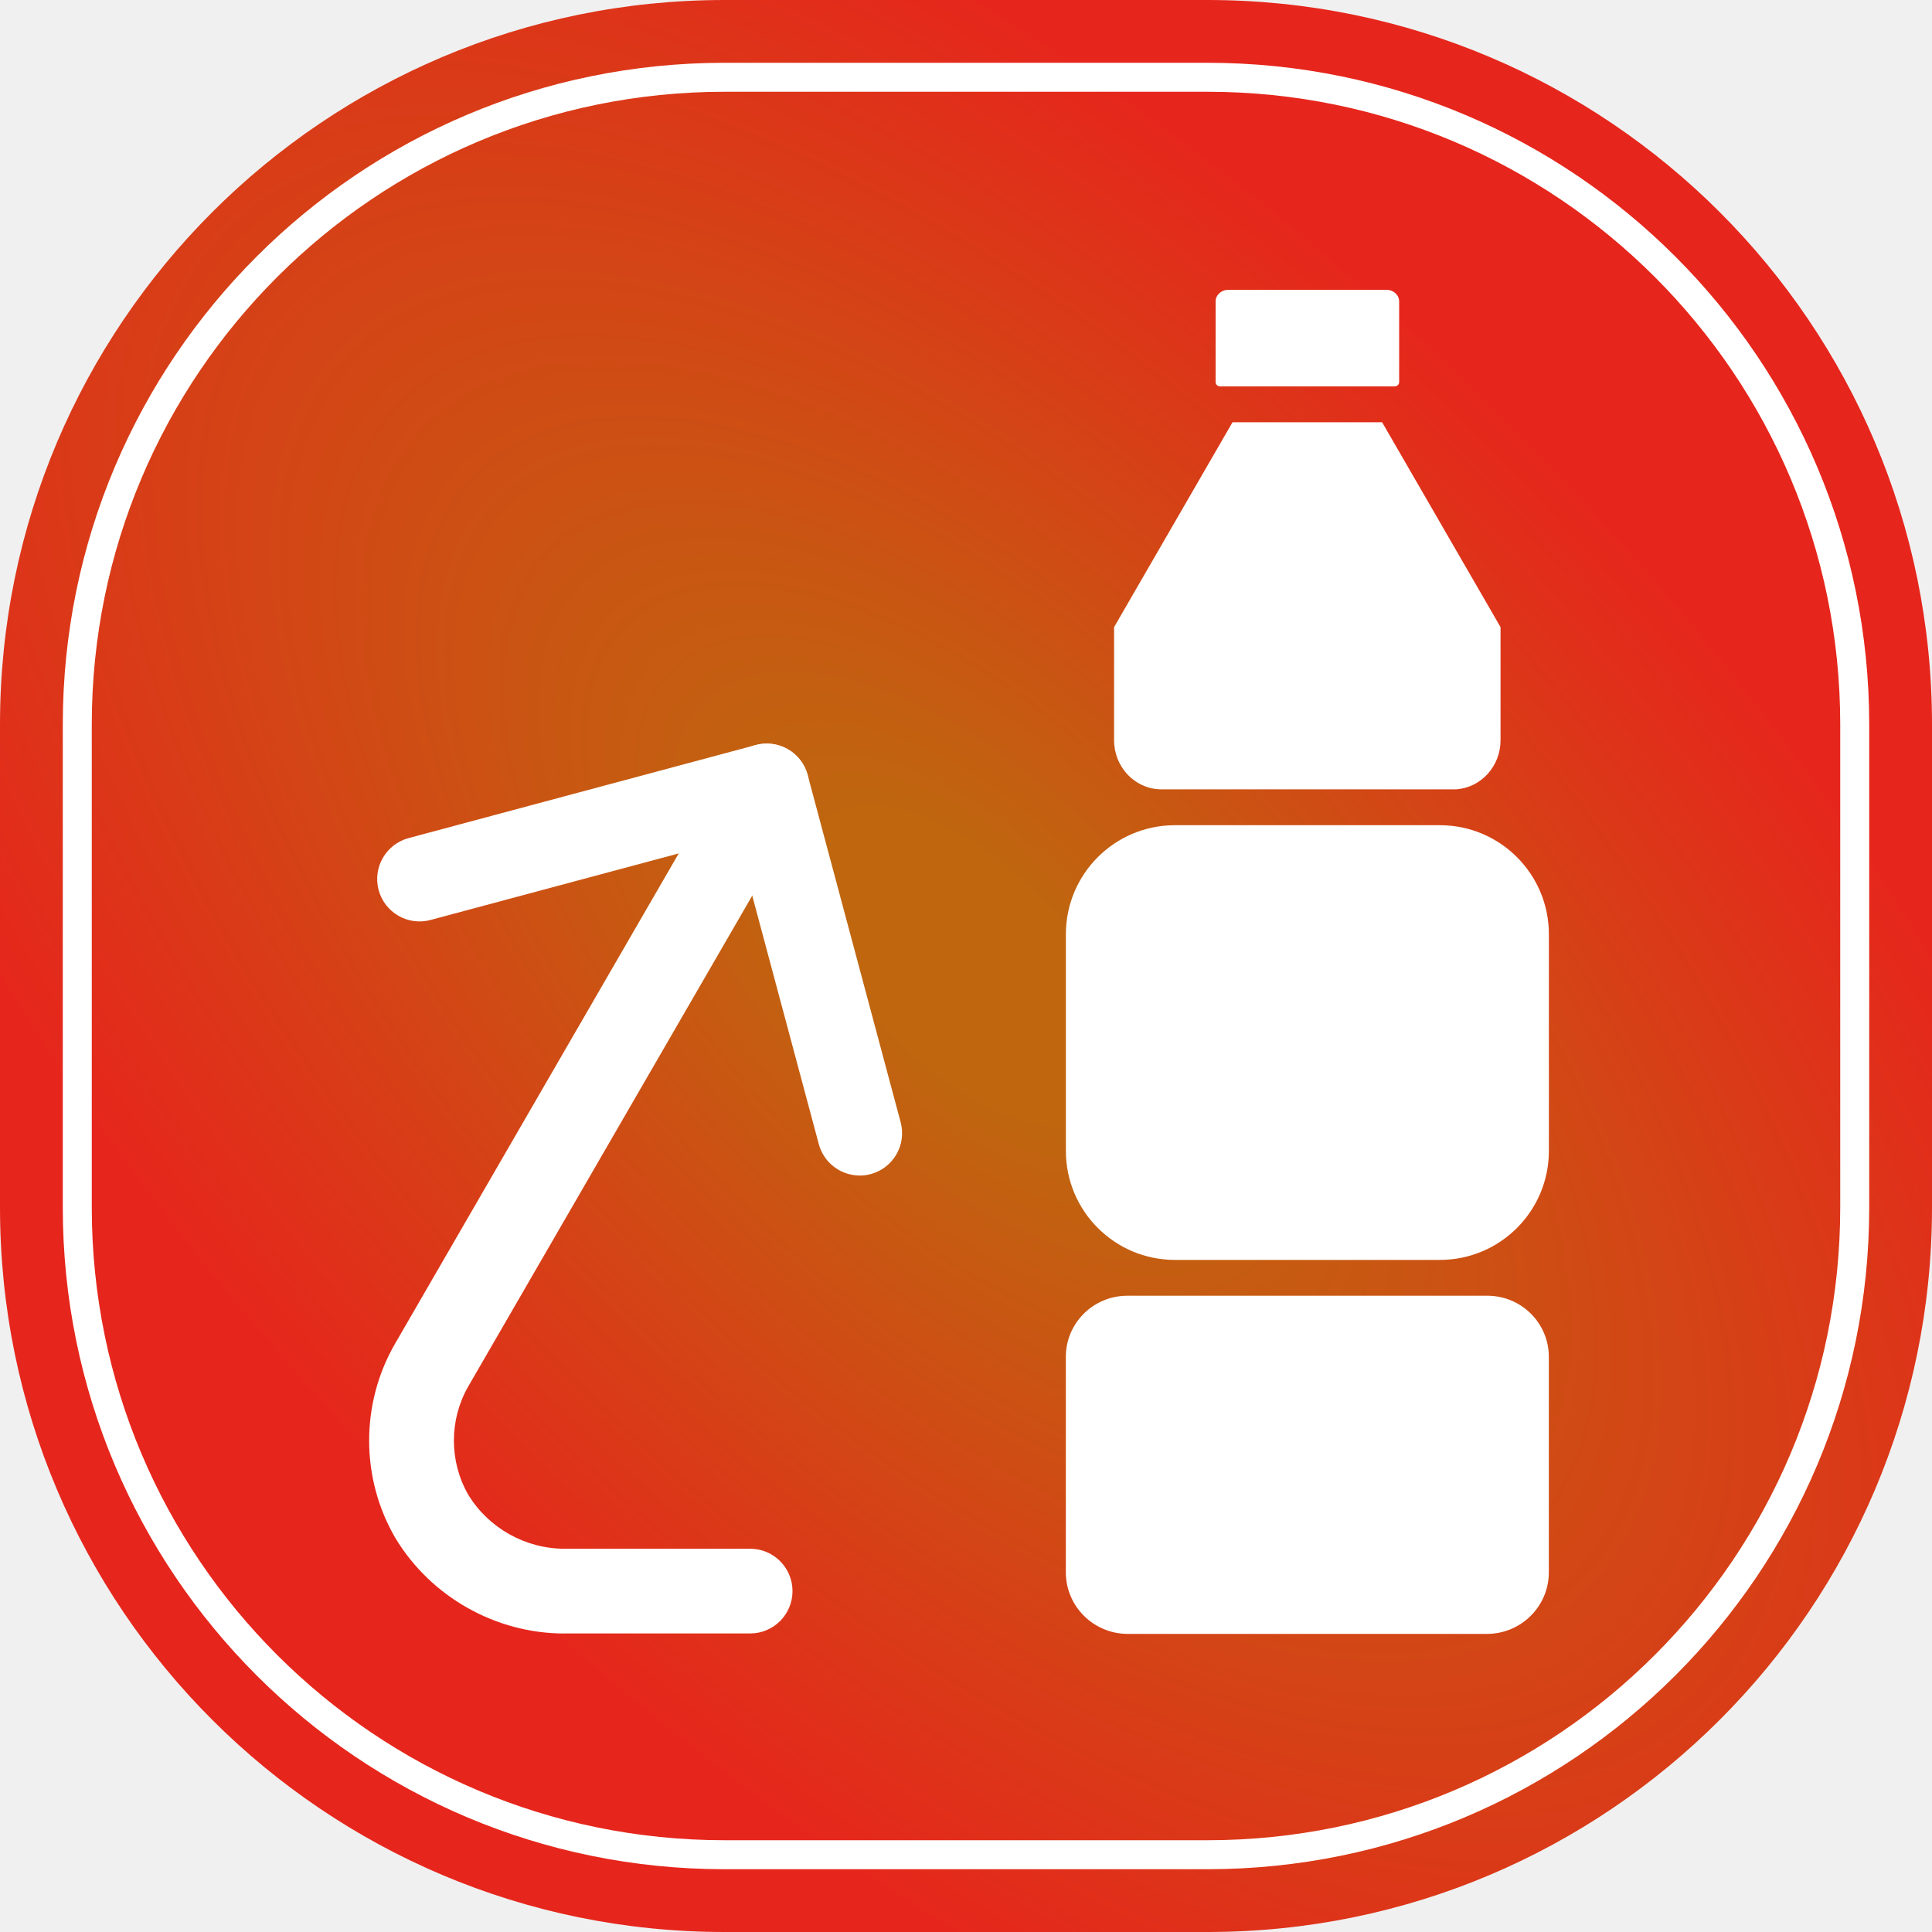
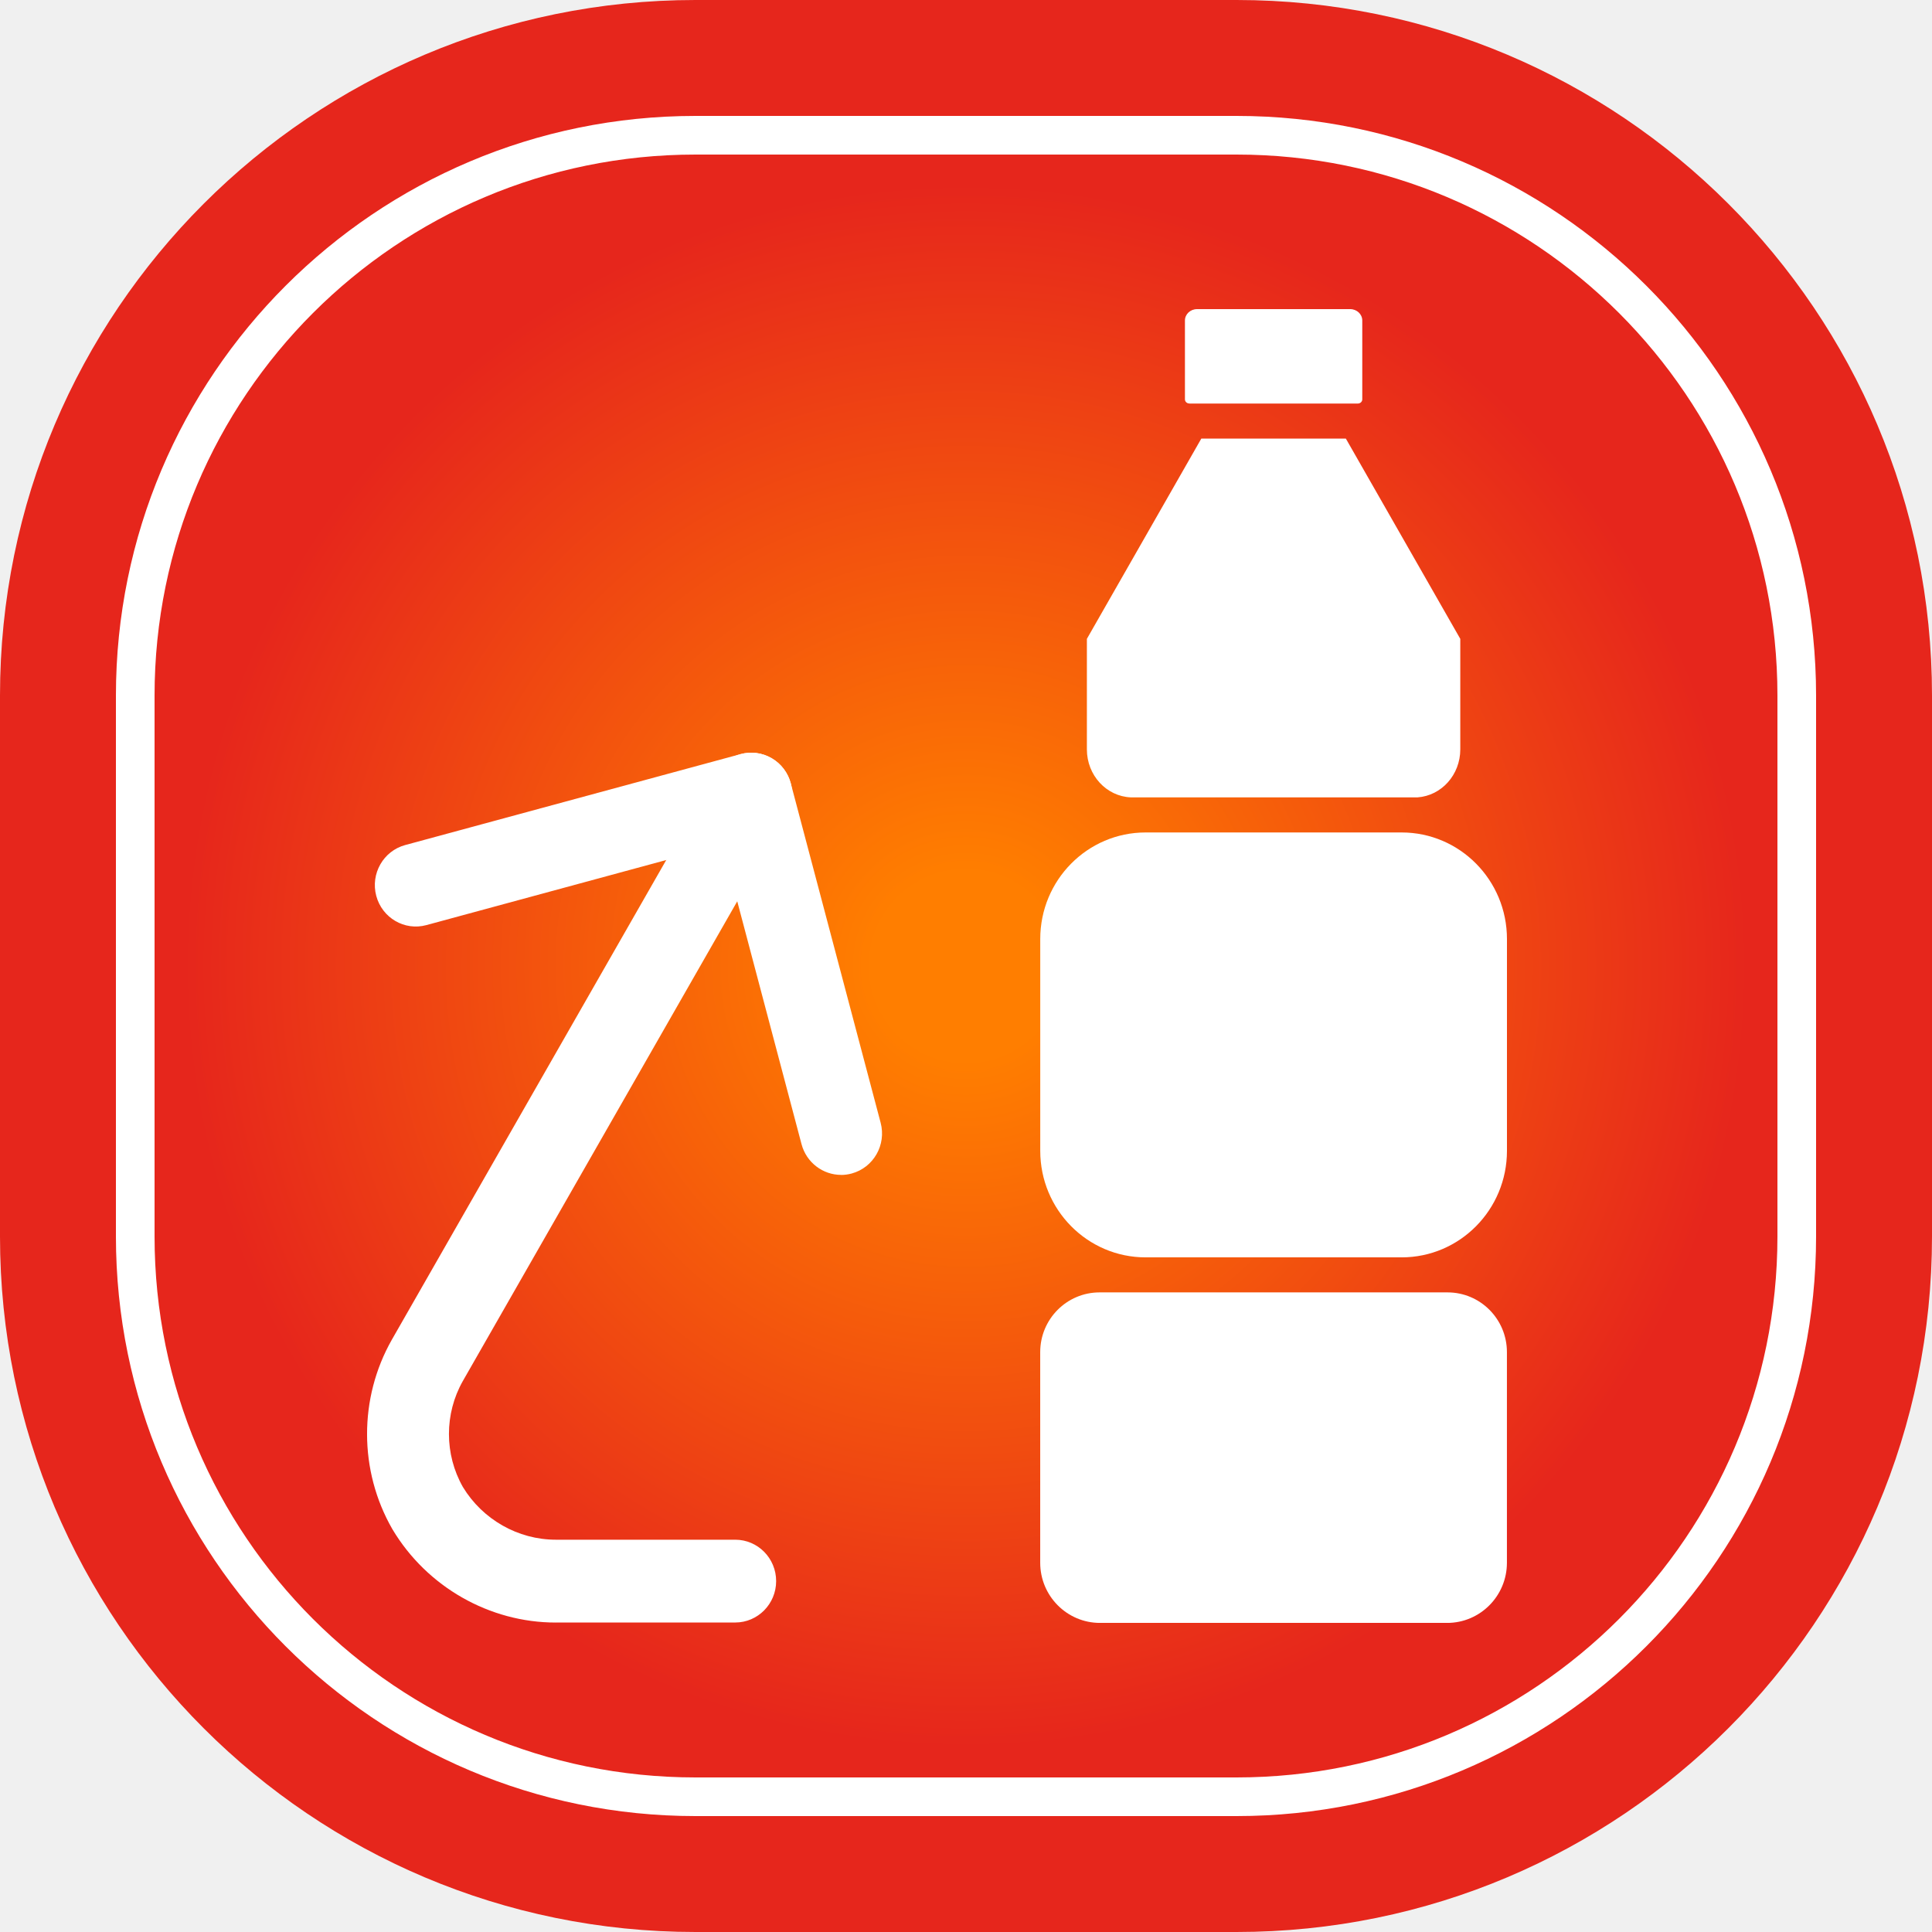
- <svg xmlns="http://www.w3.org/2000/svg" id="d" viewBox="0 0 400 400">
+ <svg xmlns="http://www.w3.org/2000/svg" width="100" height="100" viewBox="0 0 100 100" fill="none">
+   <g clip-path="url(#clip0_2_178)">
+     <path d="M0 36C0 16.118 16.118 0 36 0H64C83.882 0 100 16.118 100 36V64C100 83.882 83.882 100 64 100H36C16.118 100 0 83.882 0 64V36Z" fill="url(#paint0_radial_2_178)" />
+     <path d="M36 7H64C80.016 7 93 19.984 93 36V64C93 80.016 80.016 93 64 93H36C19.984 93 7 80.016 7 64V36C7 19.984 19.984 7 36 7Z" stroke="white" stroke-width="2" />
+     <g clip-path="url(#clip1_2_178)">
+       <path d="M28.764 83.983C25.339 83.983 22.104 82.141 20.324 79.174C20.317 79.162 20.309 79.15 20.302 79.137C18.572 76.122 18.565 72.368 20.28 69.346L37.05 40.029C37.637 39.005 38.932 38.656 39.946 39.247C40.958 39.841 41.306 41.151 40.719 42.177L23.954 71.486C22.998 73.175 22.998 75.276 23.959 76.967C24.979 78.651 26.817 79.695 28.769 79.695C28.774 79.695 28.779 79.695 28.786 79.695H38.055C39.226 79.695 40.173 80.655 40.173 81.838C40.173 83.02 39.224 83.981 38.055 83.981H28.764V83.983Z" fill="white" />
+       <path d="M43.533 60.812C42.599 60.812 41.741 60.179 41.487 59.221L37.386 43.728L22.07 47.883C20.94 48.191 19.778 47.511 19.474 46.367C19.172 45.224 19.841 44.048 20.971 43.74L38.335 39.032C38.878 38.885 39.456 38.961 39.944 39.247C40.432 39.53 40.787 39.999 40.932 40.549L45.582 58.114C45.884 59.258 45.215 60.433 44.082 60.741C43.898 60.79 43.715 60.815 43.531 60.815L43.533 60.812Z" fill="white" />
+       <path d="M74.927 66.894H56.914C55.218 66.894 53.841 68.277 53.841 69.986V80.887C53.841 82.607 55.228 84.002 56.938 84.002H74.901C76.611 84.002 77.998 82.607 77.998 80.887V69.986C77.998 68.28 76.623 66.894 74.925 66.894H74.927Z" fill="white" />
+       <path d="M72.548 43.088H59.296C56.284 43.088 53.843 45.557 53.843 48.603V59.566C53.843 62.612 56.284 65.081 59.296 65.081H72.548C75.559 65.081 78 62.612 78 59.566V48.603C78 45.557 75.559 43.088 72.548 43.088Z" fill="white" />
+       <path d="M58.537 41.272H73.369C74.616 41.184 75.584 40.099 75.584 38.79V33.067L69.661 22.701H62.18L56.257 33.067V38.79C56.257 40.124 57.262 41.219 58.532 41.272H58.537Z" fill="white" />
+       <path d="M61.562 20.887H70.282C70.408 20.887 70.511 20.79 70.511 20.672V16.589C70.511 16.264 70.231 16 69.886 16H61.958C61.612 16 61.332 16.264 61.332 16.589V20.67C61.332 20.79 61.436 20.885 61.562 20.885V20.887Z" fill="white" />
+     </g>
+   </g>
  <defs>
-     <radialGradient id="g" cx="200" cy="200" fx="200" fy="200" r="200" gradientTransform="translate(-224.2641 58.5786) rotate(-45) scale(1 2)" gradientUnits="userSpaceOnUse">
-       <stop offset=".1" stop-color="#bf660f" />
-       <stop offset=".8" stop-color="#e6261c" />
-       <stop offset="1" stop-color="#e6261c" />
+     <radialGradient id="paint0_radial_2_178" cx="0" cy="0" r="1" gradientUnits="userSpaceOnUse" gradientTransform="translate(50 50) scale(50)">
+       <stop offset="0.096" stop-color="#FF7E00" />
+       <stop offset="0.803" stop-color="#E6261C" />
+       <stop offset="1" stop-color="#E6261C" />
    </radialGradient>
+     <clipPath id="clip0_2_178">
+       <rect width="100" height="100" fill="white" />
+     </clipPath>
+     <clipPath id="clip1_2_178">
+       <rect width="59" height="68" fill="white" transform="translate(19 16)" />
+     </clipPath>
  </defs>
-   <g id="f">
-     <rect y="0" width="400" height="400" rx="150" ry="150" fill="url(#g)" />
-     <rect x="16" y="16" width="368" height="368" rx="134" ry="134" fill="none" stroke="#fff" stroke-width="6" />
-     <g id="h">
-       <path d="M116.85,338.2c-14.18,0-27.57-7.54-34.94-19.68-.03-.05-.06-.1-.09-.15-7.16-12.34-7.19-27.7-.09-40.07l69.42-119.97c2.43-4.19,7.79-5.62,11.99-3.2,4.19,2.43,5.63,7.79,3.2,11.99l-69.4,119.94c-3.96,6.91-3.96,15.51.02,22.43,4.22,6.89,11.83,11.16,19.91,11.16.02,0,.04,0,.07,0h38.37c4.85,0,8.77,3.93,8.77,8.77s-3.93,8.77-8.77,8.77h-38.46Z" fill="#fff" />
-       <path d="M177.99,243.38c-3.87,0-7.42-2.59-8.47-6.51l-16.98-63.4-63.4,17c-4.68,1.26-9.49-1.52-10.75-6.2-1.25-4.68,1.52-9.49,6.2-10.75l71.88-19.27c2.25-.6,4.64-.29,6.66.88,2.02,1.16,3.49,3.08,4.09,5.33l19.25,71.88c1.25,4.68-1.52,9.49-6.21,10.75-.76.2-1.52.3-2.28.3Z" fill="#fff" />
-     </g>
-     <path id="i" d="M307.96,268.27h-74.57c-7.02,0-12.72,5.66-12.72,12.65h0v44.61c0,7.04,5.74,12.75,12.82,12.75h74.36c7.08,0,12.82-5.71,12.82-12.75h0v-44.61c0-6.98-5.69-12.65-12.72-12.65h0Z" fill="#fff" />
-     <rect id="j" x="220.68" y="170.85" width="100" height="90" rx="22.57" ry="22.57" fill="#fff" />
-     <path id="k" d="M240.1,163.42h61.4c5.16-.36,9.17-4.8,9.17-10.16v-23.42l-24.52-42.42h-30.97l-24.52,42.42v23.42c0,5.46,4.16,9.94,9.42,10.16Z" fill="#fff" />
-     <path id="l" d="M252.63,80h36.1c.52,0,.95-.4.95-.88h0v-16.7c0-1.33-1.16-2.41-2.59-2.41h-32.82c-1.43,0-2.59,1.08-2.59,2.41h0v16.7c0,.49.43.88.95.88h0Z" fill="#fff" />
-   </g>
</svg>
